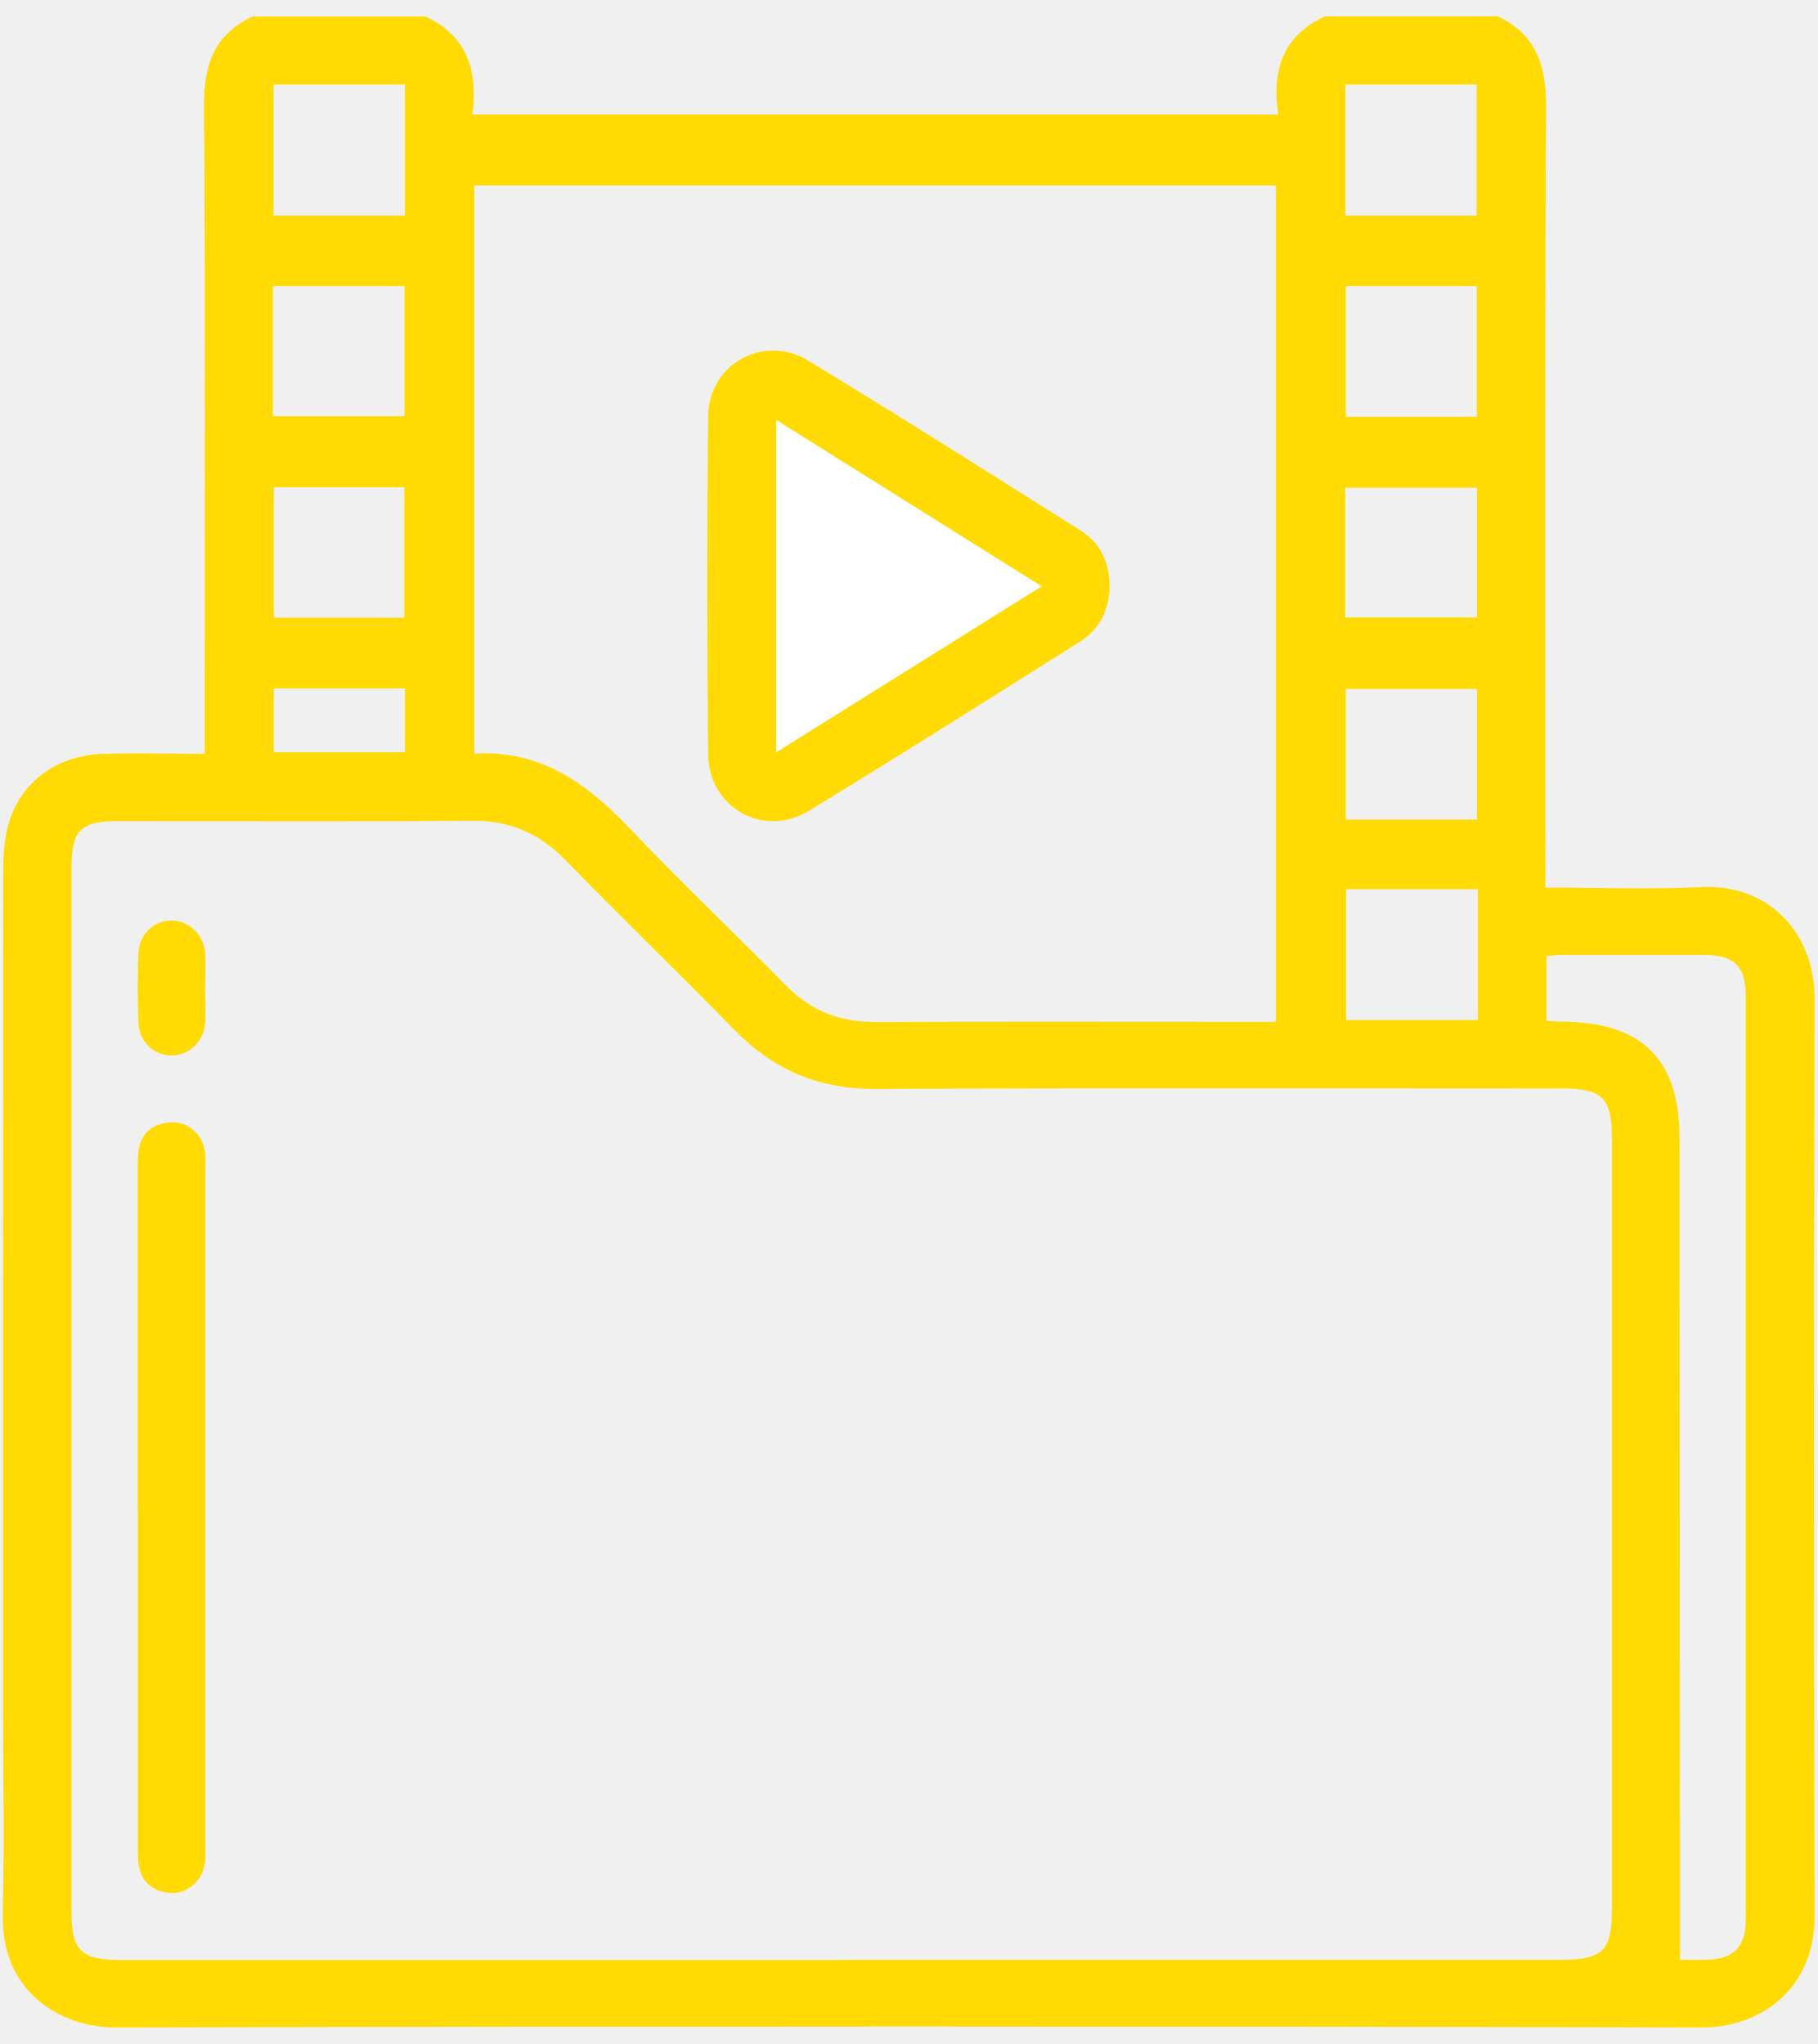
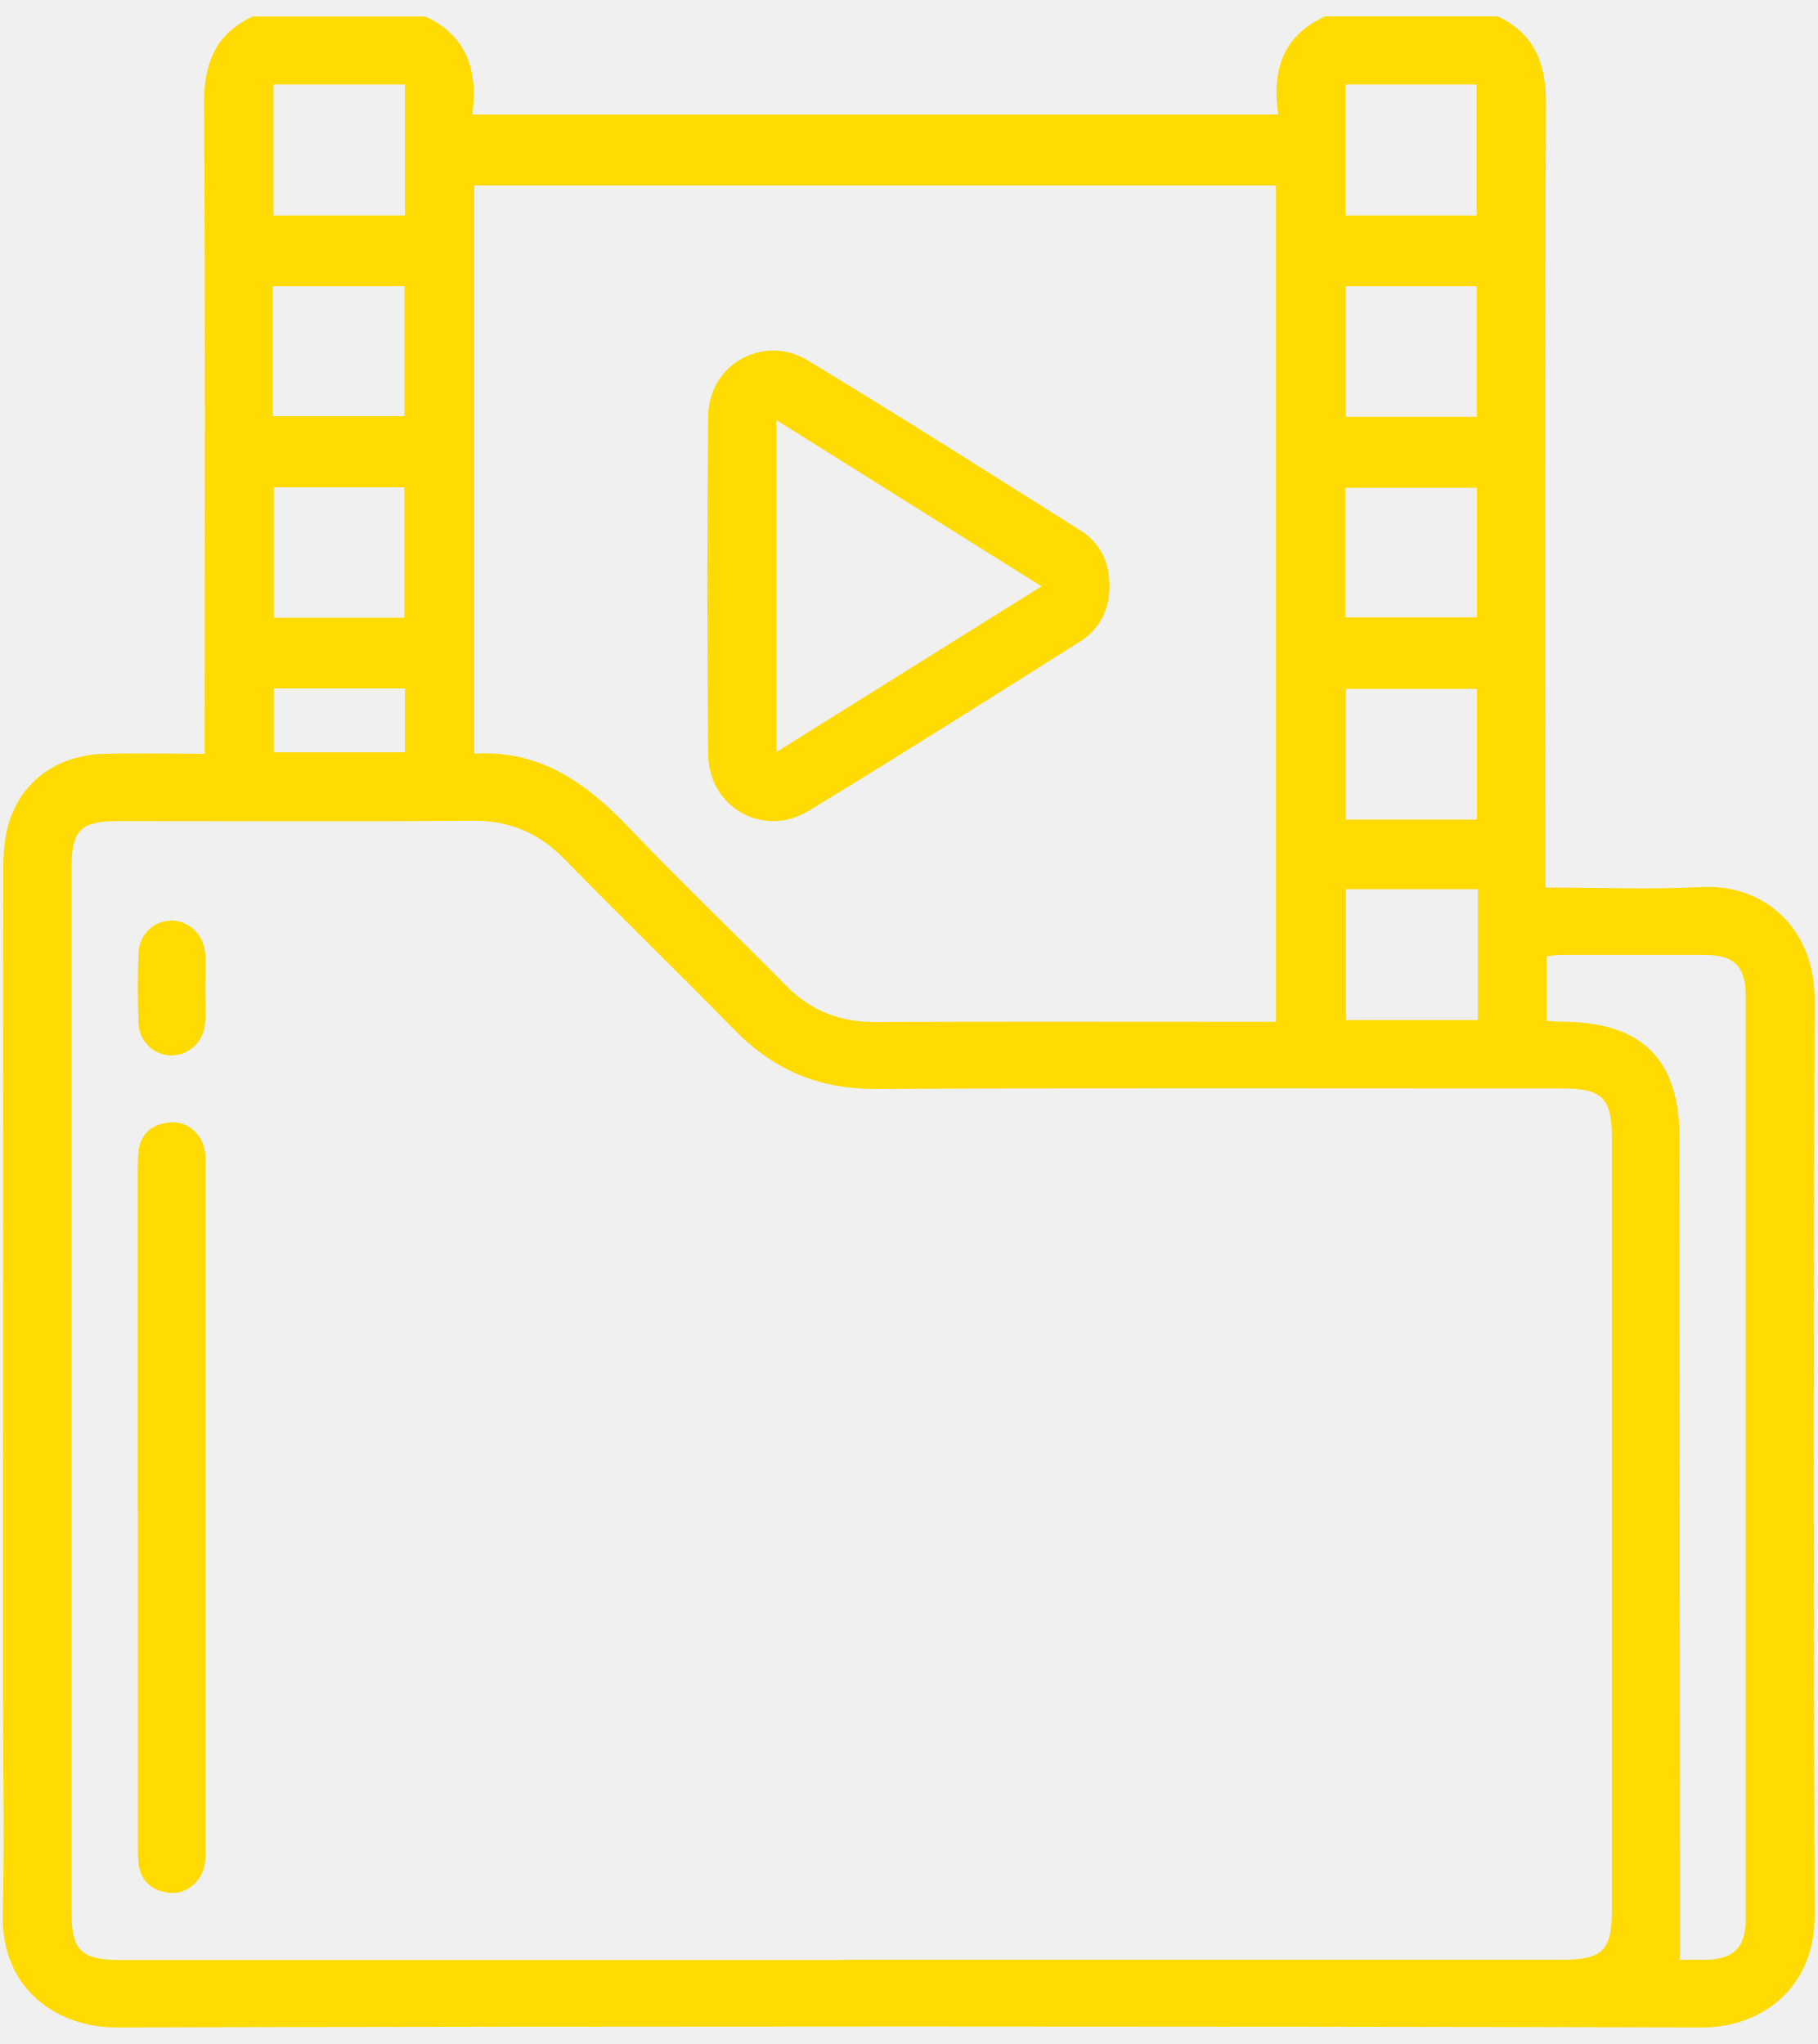
<svg xmlns="http://www.w3.org/2000/svg" fill="#FFDA03" id="Layer_1" width="40mm" height="45mm" viewBox="0 0 113.39 127.56">
  <defs>
-     <style>.cls-1{fill:#fff;}</style>
+     <style>.cls-1{fill:none;}</style>
  </defs>
  <path d="M82.67,1.02h10.78c2.36,1.12,3.02,3.01,3.01,5.55-.08,15.76-.04,31.53-.04,47.29v1.53c3.35,0,6.53.13,9.7-.03,4.05-.22,7.12,2.67,7.1,7.05-.06,19.03-.06,38.06,0,57.09.02,4.81-3.58,7.04-7.01,7.03-33-.08-65.99-.08-98.99,0-3.46,0-7.17-2.22-7.05-7.11.11-4.37.02-8.74.02-13.11,0-17.31,0-34.63.01-51.94,0-.97.06-1.98.32-2.9.77-2.71,3.06-4.37,6.05-4.43,2.03-.05,4.06,0,6.2,0v-1.62c0-12.95.05-25.89-.04-38.84-.02-2.55.65-4.44,3.03-5.55h10.78c2.66,1.22,3.28,3.47,2.93,6.12h50.28c-.41-2.77.3-4.93,2.91-6.12ZM52.54,122.31c14.95,0,29.89,0,44.84,0,2.62,0,3.19-.56,3.19-3.12,0-16.05,0-32.1,0-48.15,0-2.51-.59-3.11-3.09-3.11-14.29,0-28.59-.04-42.88.03-3.49.01-6.32-1.18-8.74-3.65-3.51-3.59-7.12-7.09-10.63-10.68-1.61-1.65-3.45-2.43-5.77-2.41-7.35.06-14.7.02-22.05.02-2.39,0-2.95.56-2.95,2.95,0,21.69,0,43.37,0,65.06,0,2.5.58,3.07,3.11,3.07,14.99,0,29.98,0,44.96,0ZM29.59,11.57v35.46c4.11-.24,7,1.84,9.63,4.6,3.21,3.37,6.58,6.58,9.85,9.9,1.52,1.55,3.32,2.25,5.48,2.25,7.92-.03,15.84-.01,23.77-.01h1.29V11.57H29.59ZM104.82,122.31c.38,0,.98,0,1.59,0,1.77-.03,2.51-.78,2.51-2.56,0-19.19,0-38.39,0-57.58,0-1.86-.72-2.58-2.6-2.58-2.94,0-5.88,0-8.82,0-.35,0-.69.05-1.01.08v4.04c.4.02.72.05,1.04.05,4.94.05,7.26,2.36,7.26,7.28,0,14.78.02,29.57.03,44.35,0,2.27,0,4.55,0,6.92ZM25.27,5.27h-8.21v8.18h8.21V5.27ZM83.94,13.45h8.19V5.27h-8.19v8.18ZM17.02,25.97h8.22v-8.11h-8.22v8.11ZM92.14,26.01v-8.15h-8.17v8.15h8.17ZM92.15,51.15v-8.16h-8.18v8.16h8.18ZM92.21,55.49h-8.23v8.17h8.23v-8.17ZM17.08,30.41v8.14h8.15v-8.14h-8.15ZM83.93,38.53h8.22v-8.09h-8.22v8.09ZM17.08,42.96v3.99h8.19v-3.99h-8.19Z" />
  <path d="M8.59,94.08c0-6.94,0-13.88,0-20.81,0-.45,0-.9.04-1.34.12-1.14.8-1.76,1.91-1.88,1.05-.12,2.01.62,2.22,1.69.08.39.05.81.05,1.22,0,14.08,0,28.16,0,42.24,0,.41.03.82-.05,1.22-.21,1.05-1.19,1.83-2.21,1.71-1.1-.13-1.79-.75-1.91-1.88-.05-.44-.04-.9-.04-1.34,0-6.94,0-13.88,0-20.81Z" />
  <path d="M12.8,61.71c0,.73.05,1.47-.01,2.19-.1,1.14-1.04,1.98-2.11,1.97-1.07-.01-1.99-.86-2.04-2.01-.06-1.46-.06-2.92,0-4.38.05-1.17.94-2.01,2.02-2.03,1.11-.02,2.06.87,2.14,2.07.05.73,0,1.46,0,2.19h0Z" />
  <path d="M69.23,36.49c0,1.55-.6,2.76-1.86,3.56-5.62,3.54-11.23,7.1-16.91,10.55-2.85,1.73-6.25-.21-6.28-3.55-.06-7.02-.07-14.04,0-21.06.03-3.25,3.45-5.18,6.23-3.49,5.72,3.46,11.36,7.05,17.01,10.61,1.22.77,1.79,1.97,1.8,3.37ZM64.98,36.59c-5.6-3.51-11.04-6.93-16.55-10.38v20.73c5.55-3.47,10.95-6.85,16.55-10.35Z" />
  <path class="cls-1" d="M64.98,36.59c-5.59,3.5-11,6.88-16.55,10.35v-20.73c5.51,3.46,10.95,6.87,16.55,10.38Z" />
</svg>
